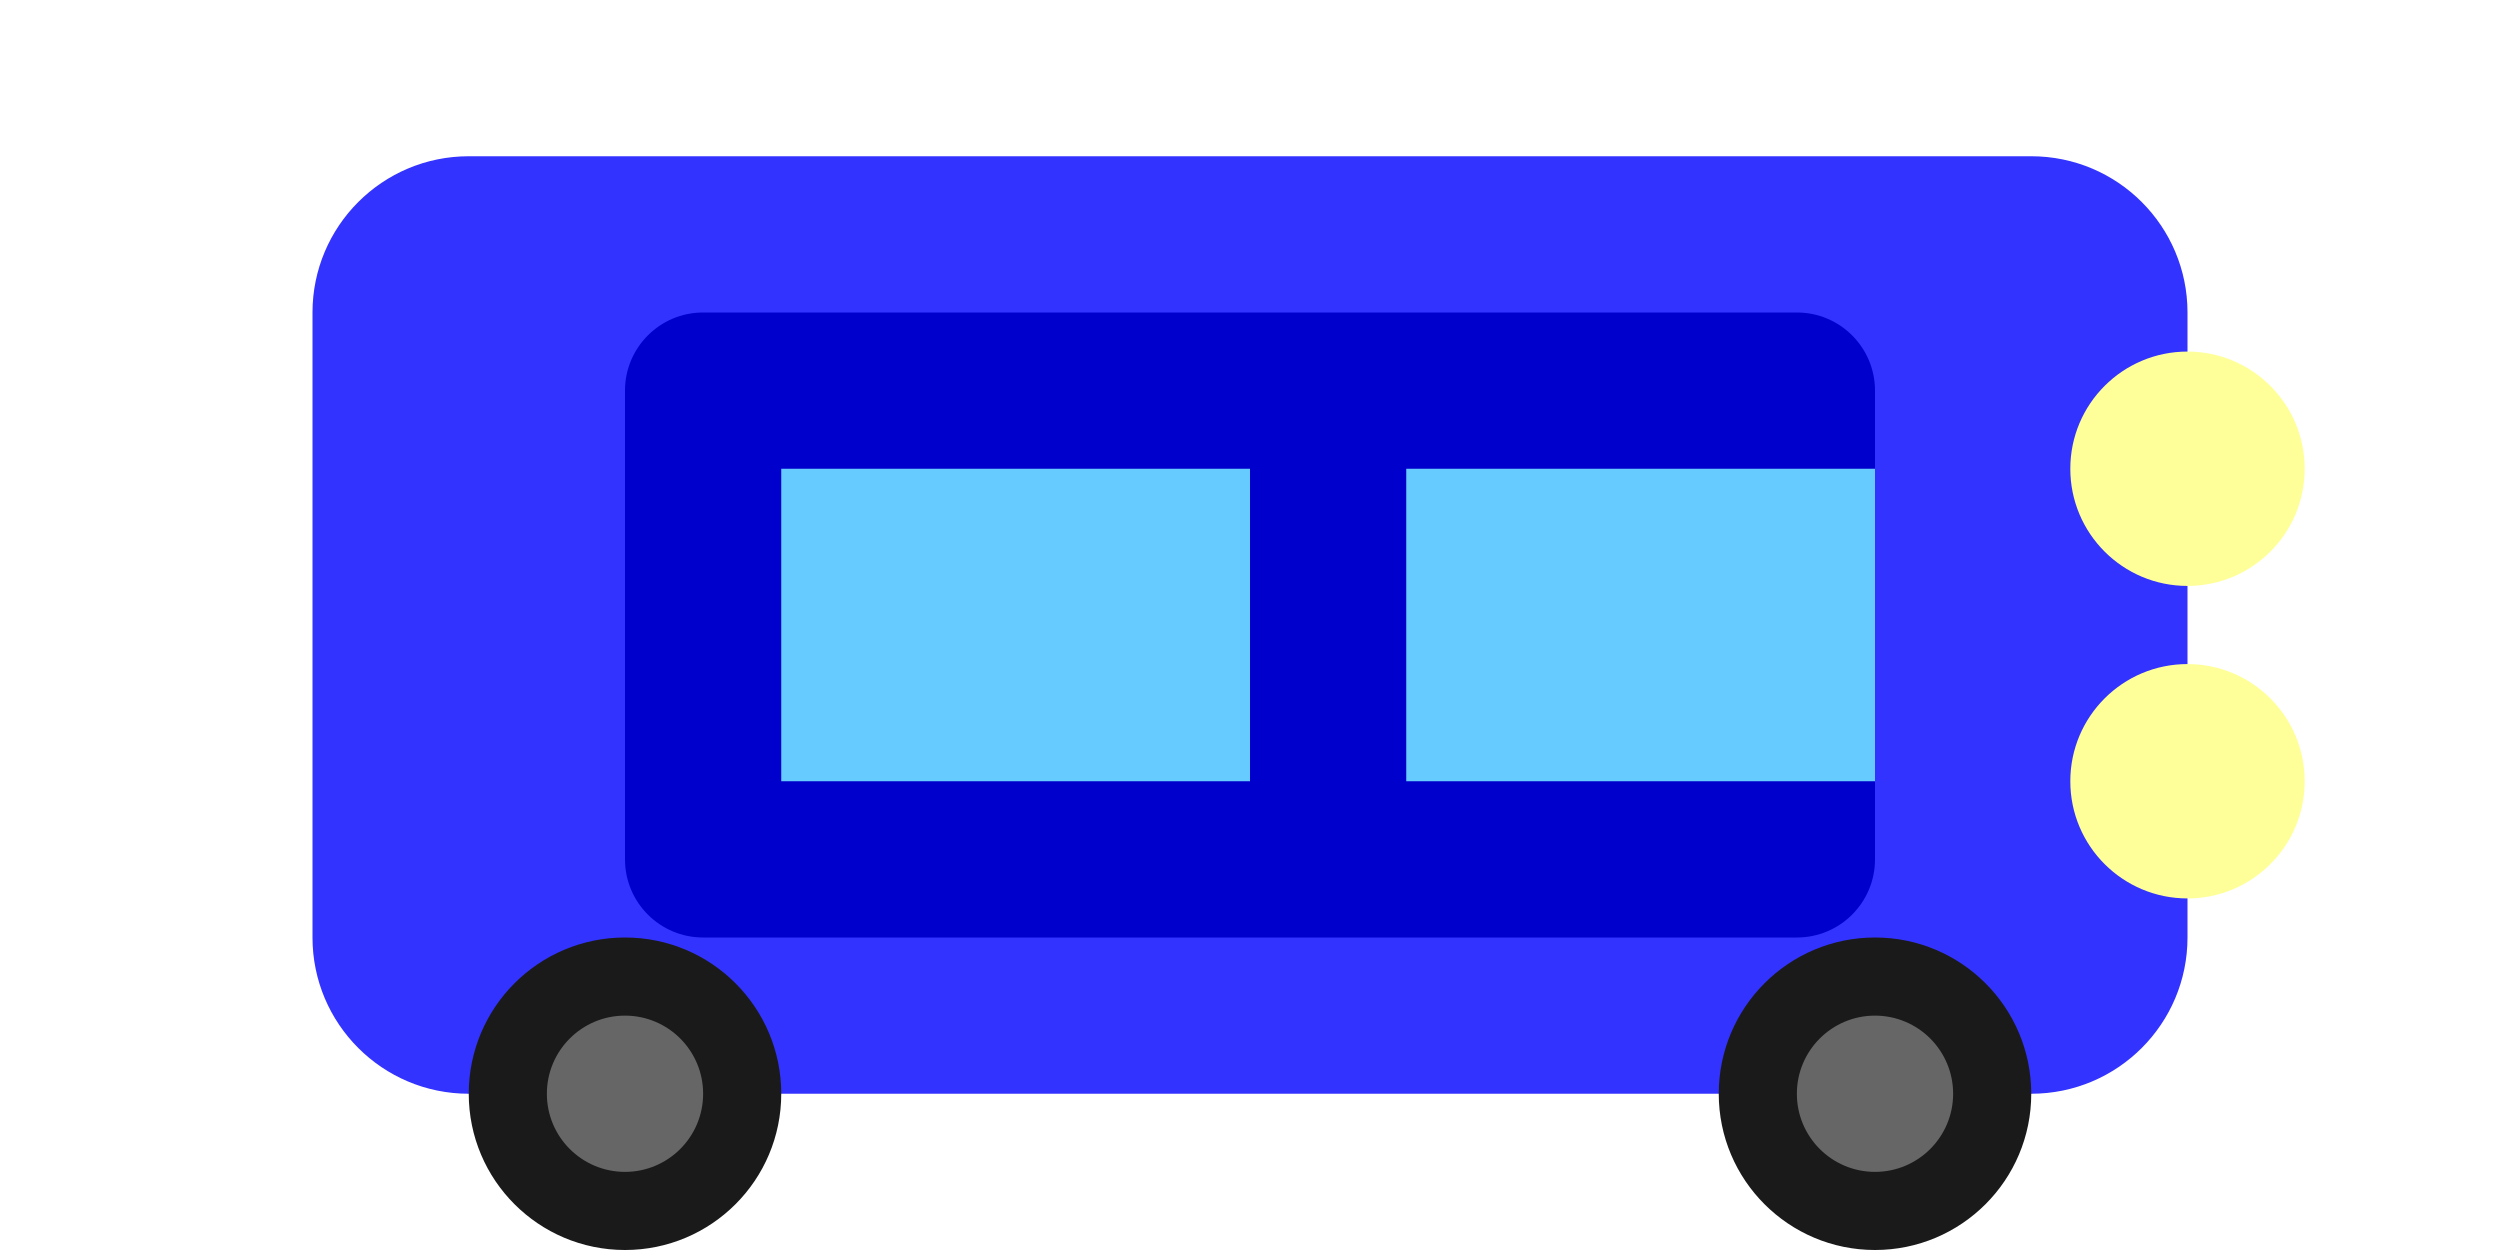
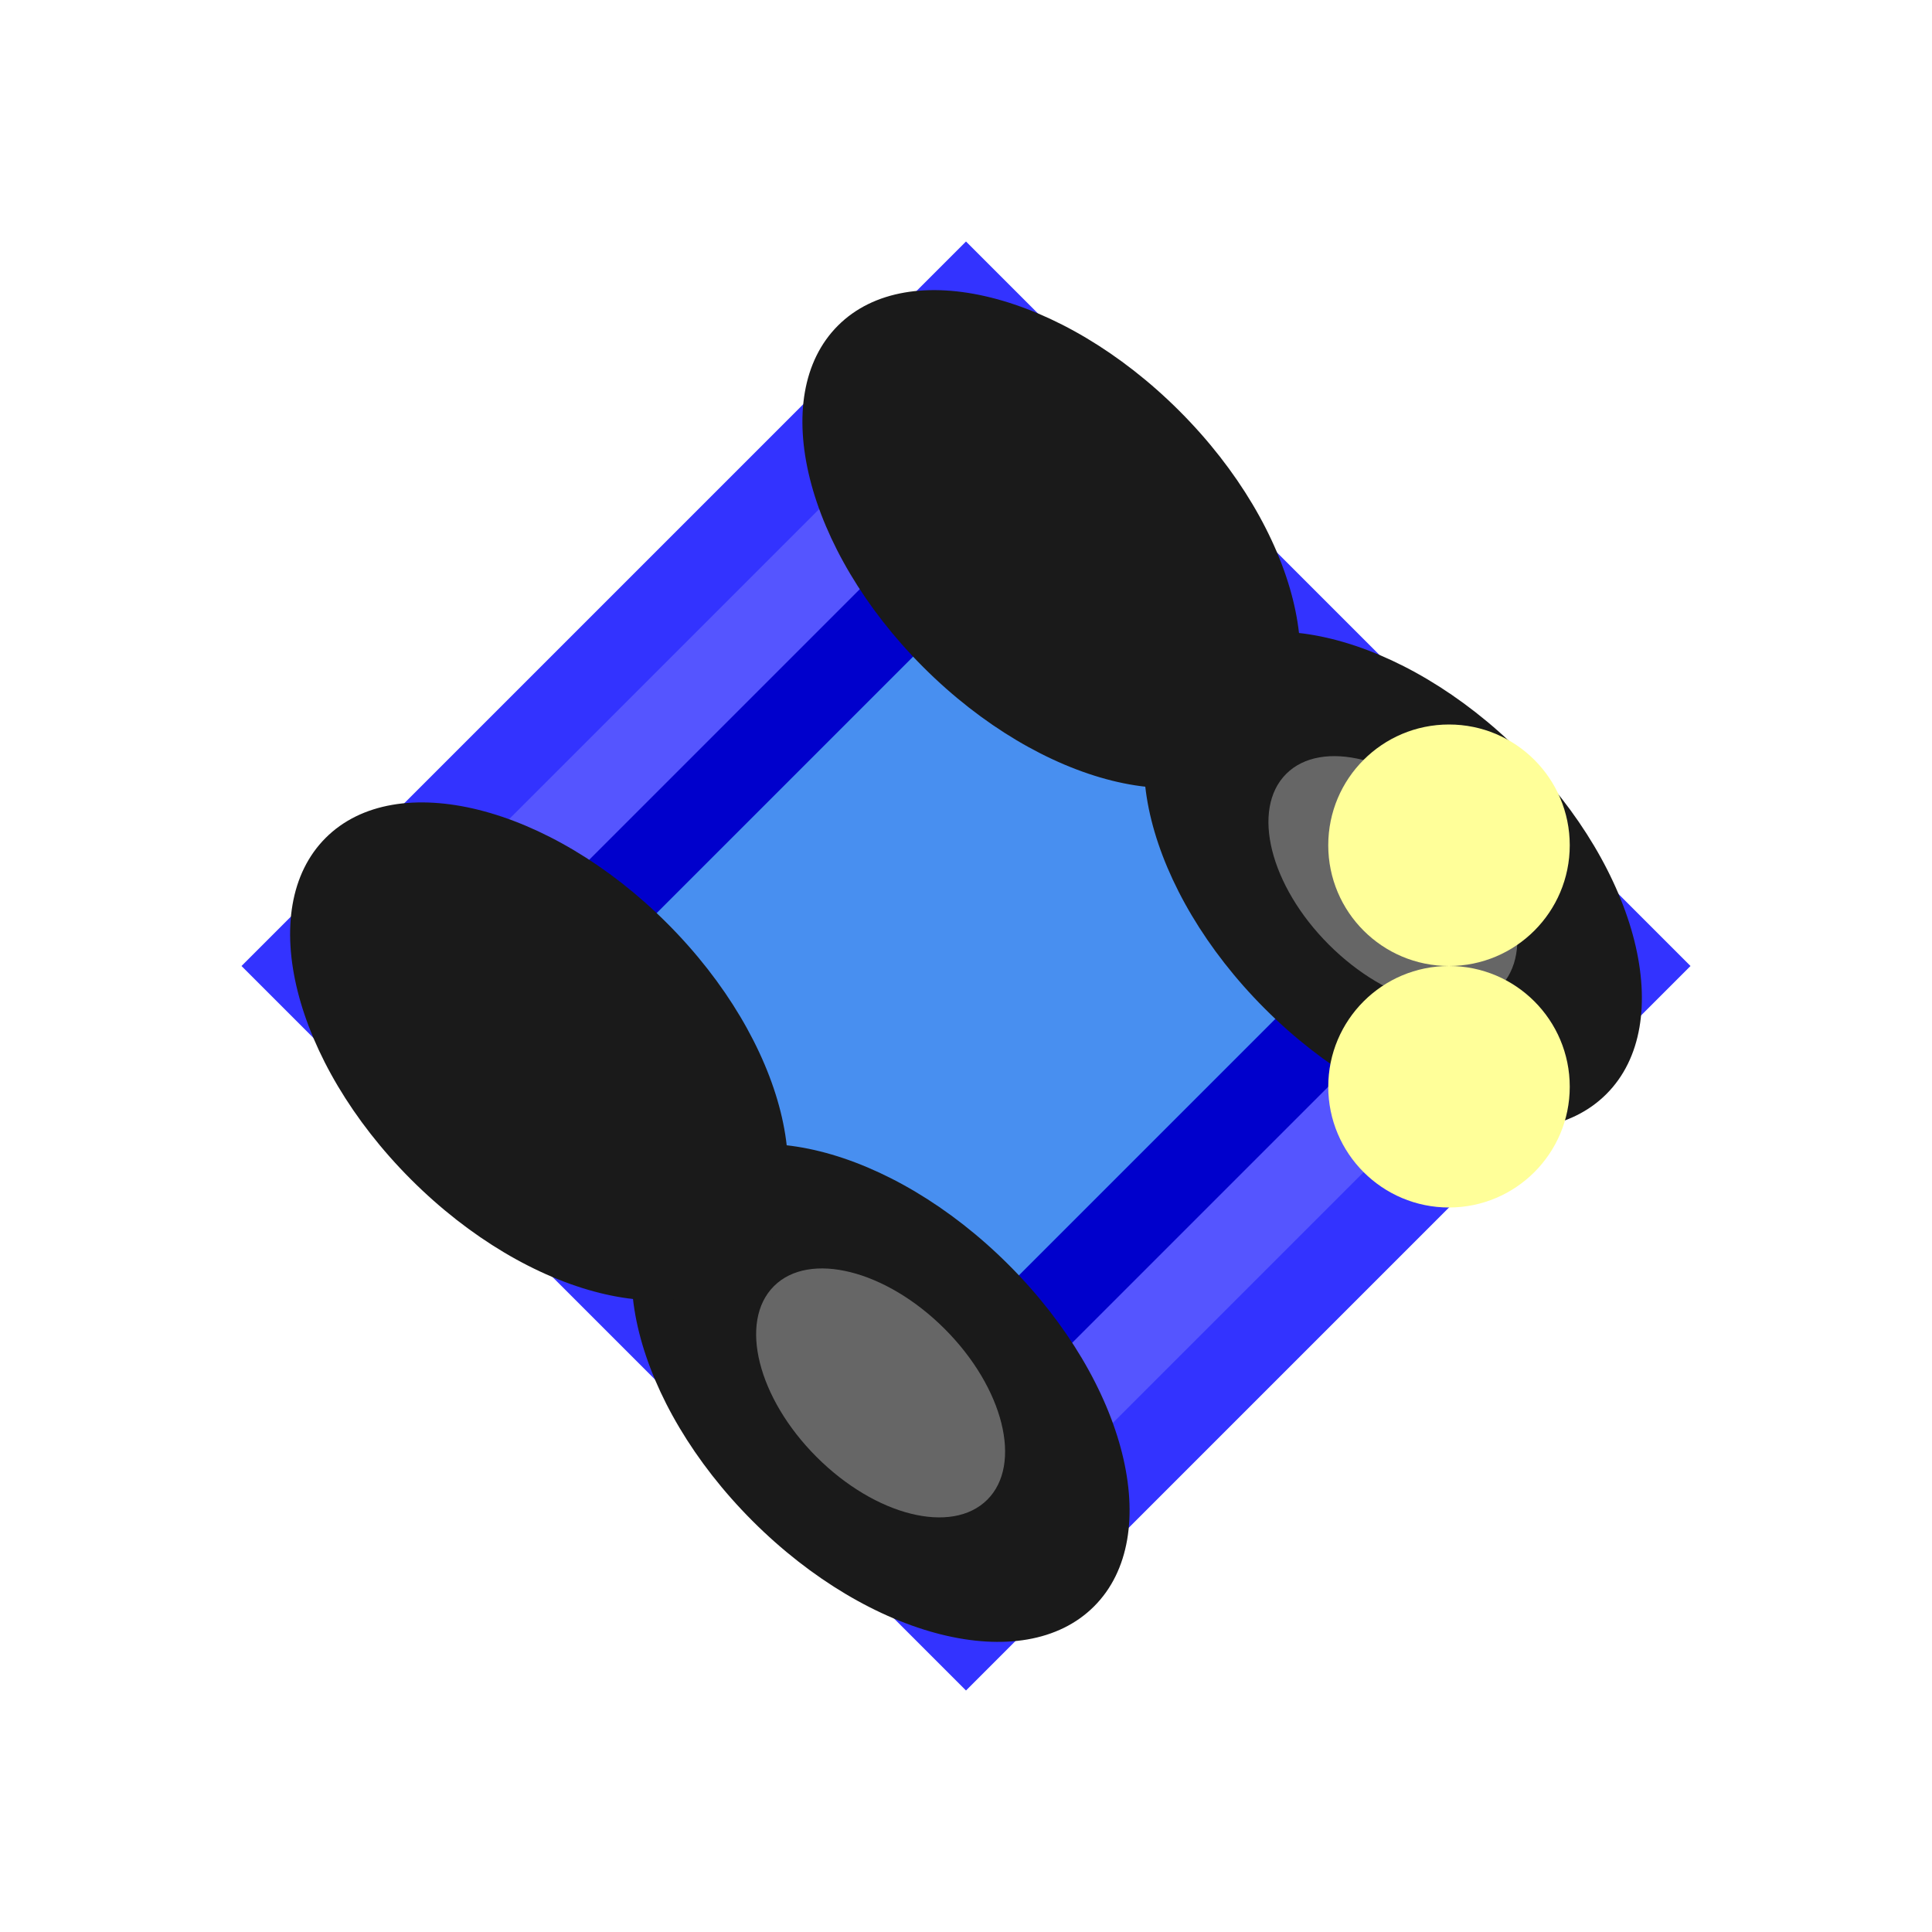
- <svg xmlns="http://www.w3.org/2000/svg" width="32" height="16">
-   <rect x="4" y="2" width="24" height="12" rx="2" fill="#3333ff" />
-   <rect x="8" y="4" width="16" height="8" rx="1" fill="#0000cc" />
-   <rect x="10" y="6" width="6" height="4" fill="#66ccff" />
-   <rect x="18" y="6" width="6" height="4" fill="#66ccff" />
-   <circle cx="8" cy="14" r="2" fill="#1a1a1a" />
-   <circle cx="24" cy="14" r="2" fill="#1a1a1a" />
-   <circle cx="8" cy="14" r="1" fill="#666666" />
-   <circle cx="24" cy="14" r="1" fill="#666666" />
-   <circle cx="28" cy="6" r="1.5" fill="#ffff99" />
-   <circle cx="28" cy="10" r="1.5" fill="#ffff99" />
+ <svg xmlns="http://www.w3.org/2000/svg" width="32" height="32">
+   <polygon points="16,4 28,16 16,28 4,16" fill="#3333ff" />
+   <polygon points="16,6 26,16 16,26 6,16" fill="#5555ff" />
+   <polygon points="16,8 24,16 16,24 8,16" fill="#0000cc" />
+   <polygon points="16,10 22,16 16,22 10,16" fill="#66ccff" opacity="0.7" />
+   <ellipse cx="10" cy="20" rx="3" ry="5" fill="#1a1a1a" transform="rotate(-45 16 16)" />
+   <ellipse cx="22" cy="20" rx="3" ry="5" fill="#1a1a1a" transform="rotate(-45 16 16)" />
+   <ellipse cx="10" cy="12" rx="3" ry="5" fill="#1a1a1a" transform="rotate(-45 16 16)" />
+   <ellipse cx="22" cy="12" rx="3" ry="5" fill="#1a1a1a" transform="rotate(-45 16 16)" />
+   <ellipse cx="10" cy="20" rx="1.5" ry="2.5" fill="#666666" transform="rotate(-45 16 16)" />
+   <ellipse cx="22" cy="20" rx="1.5" ry="2.5" fill="#666666" transform="rotate(-45 16 16)" />
+   <circle cx="24" cy="14" r="2" fill="#ffff99" />
+   <circle cx="24" cy="18" r="2" fill="#ffff99" />
</svg>
